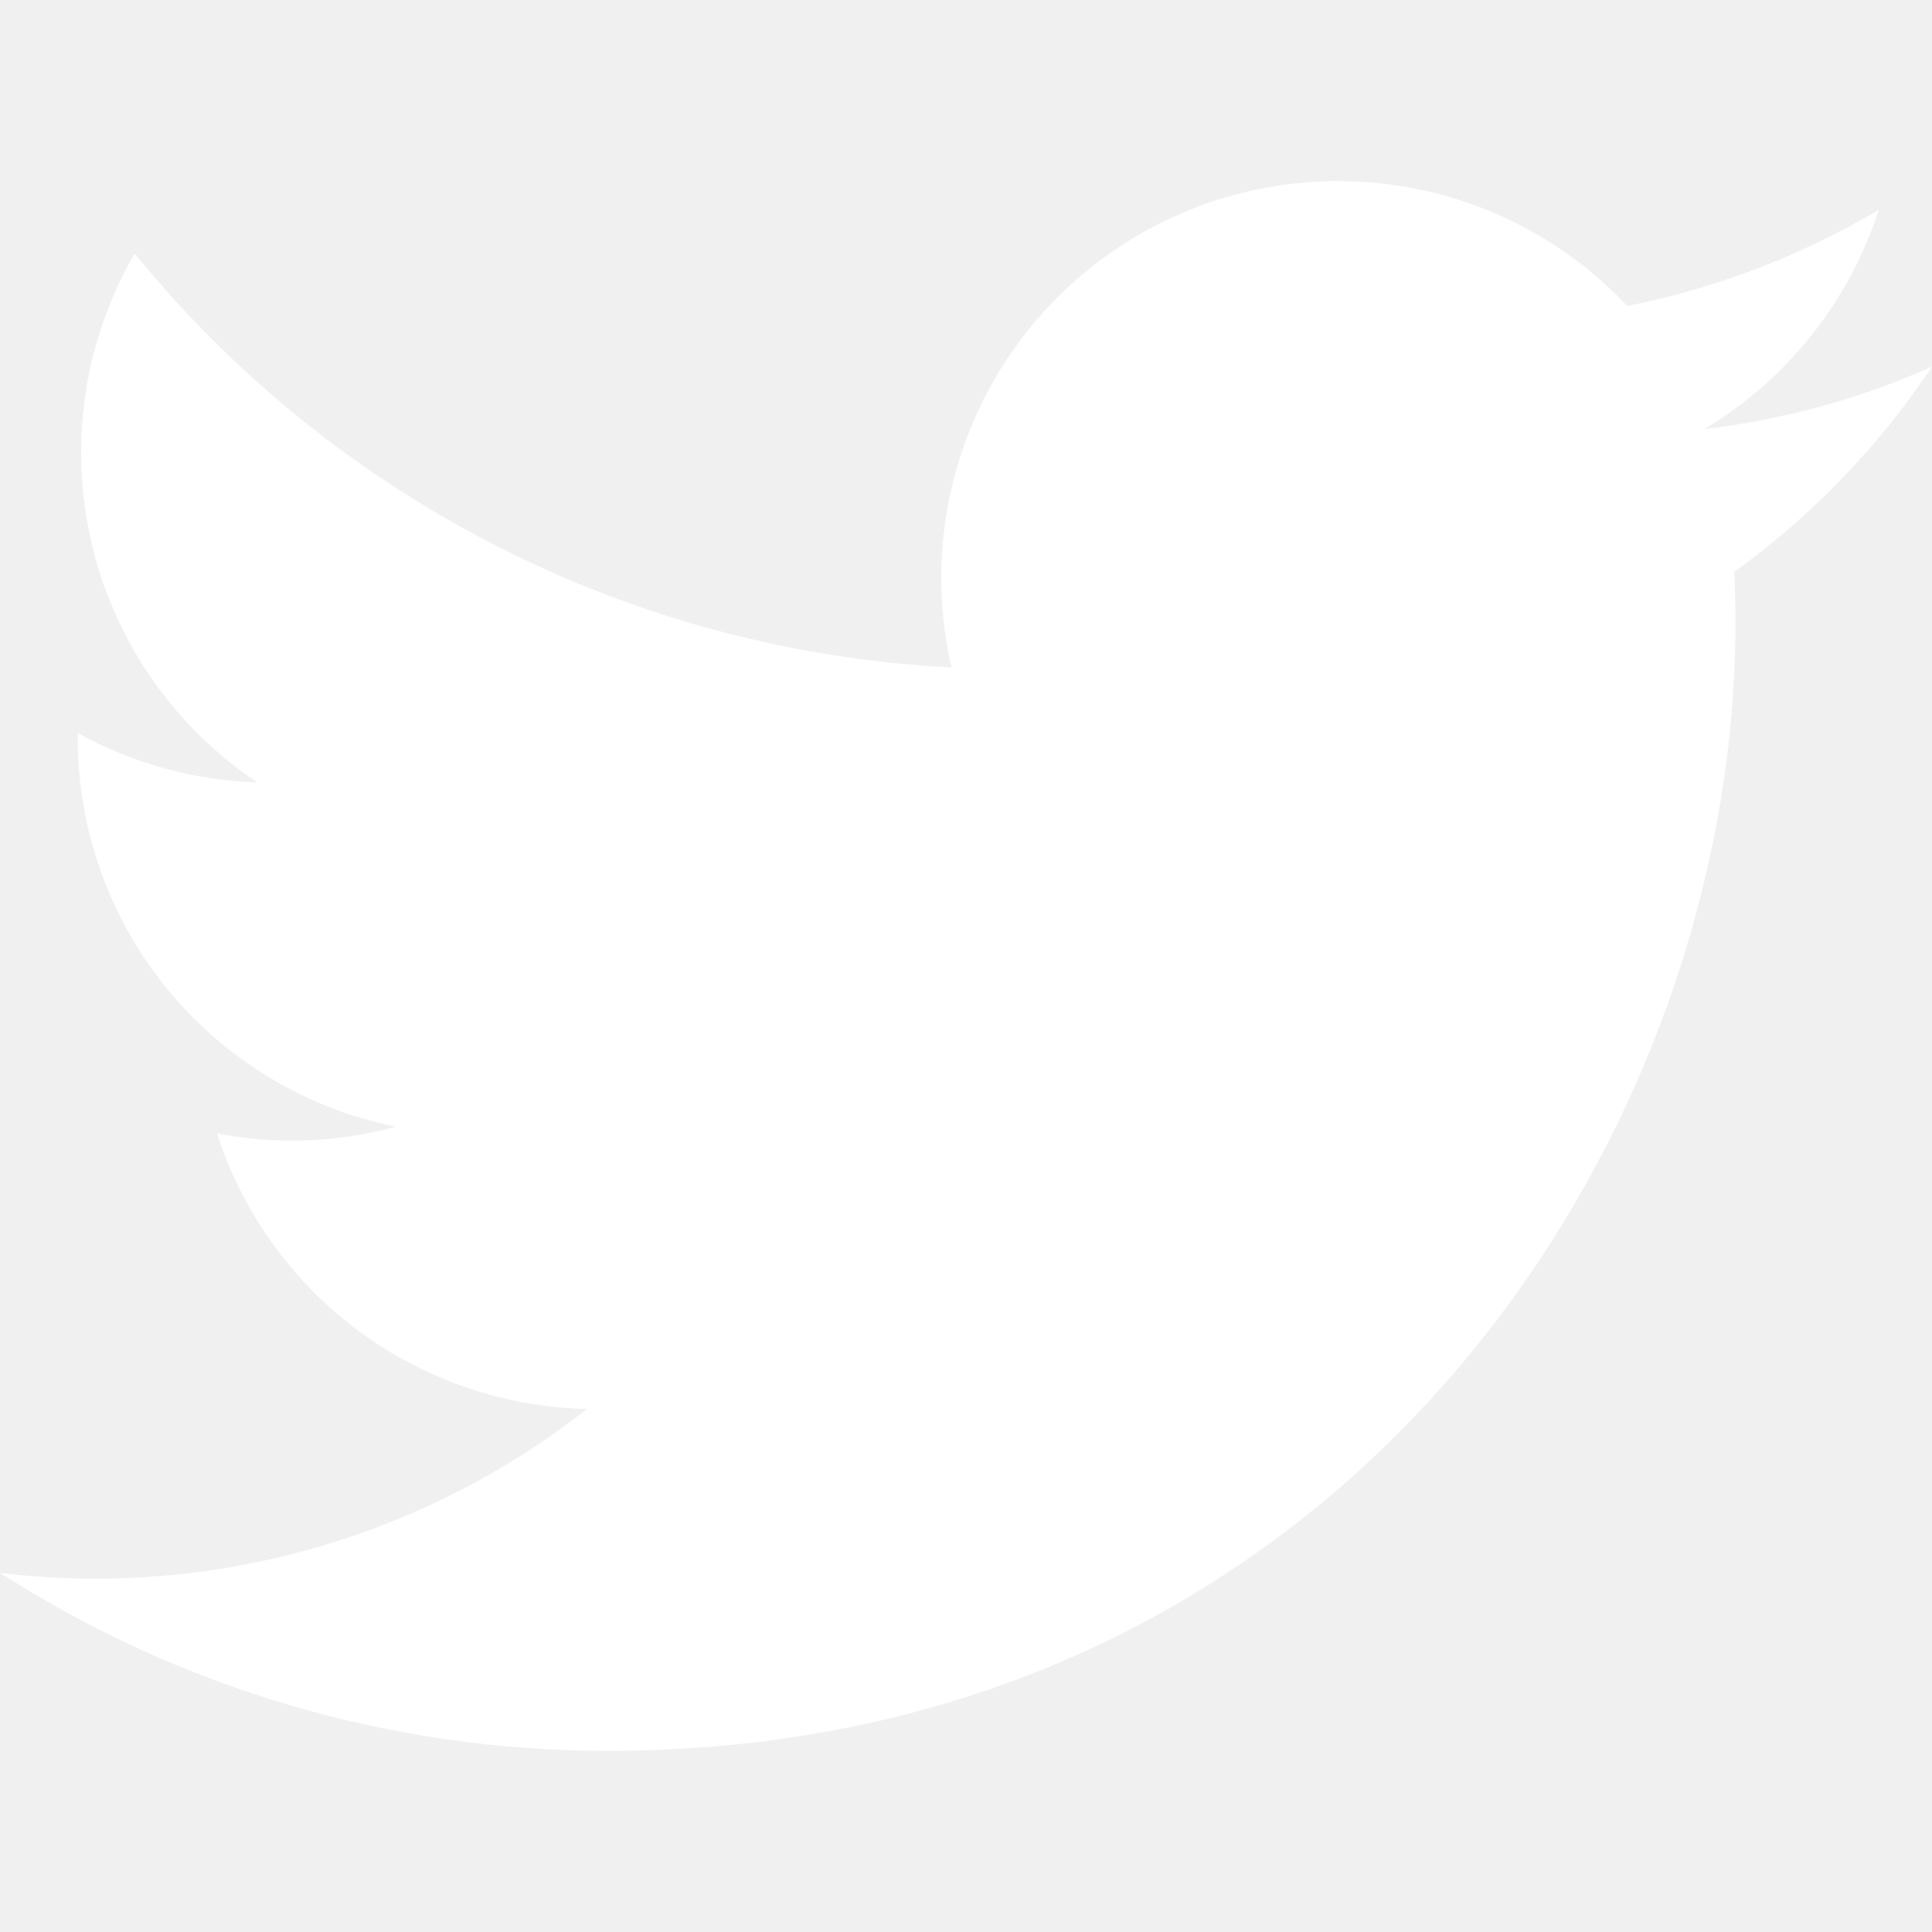
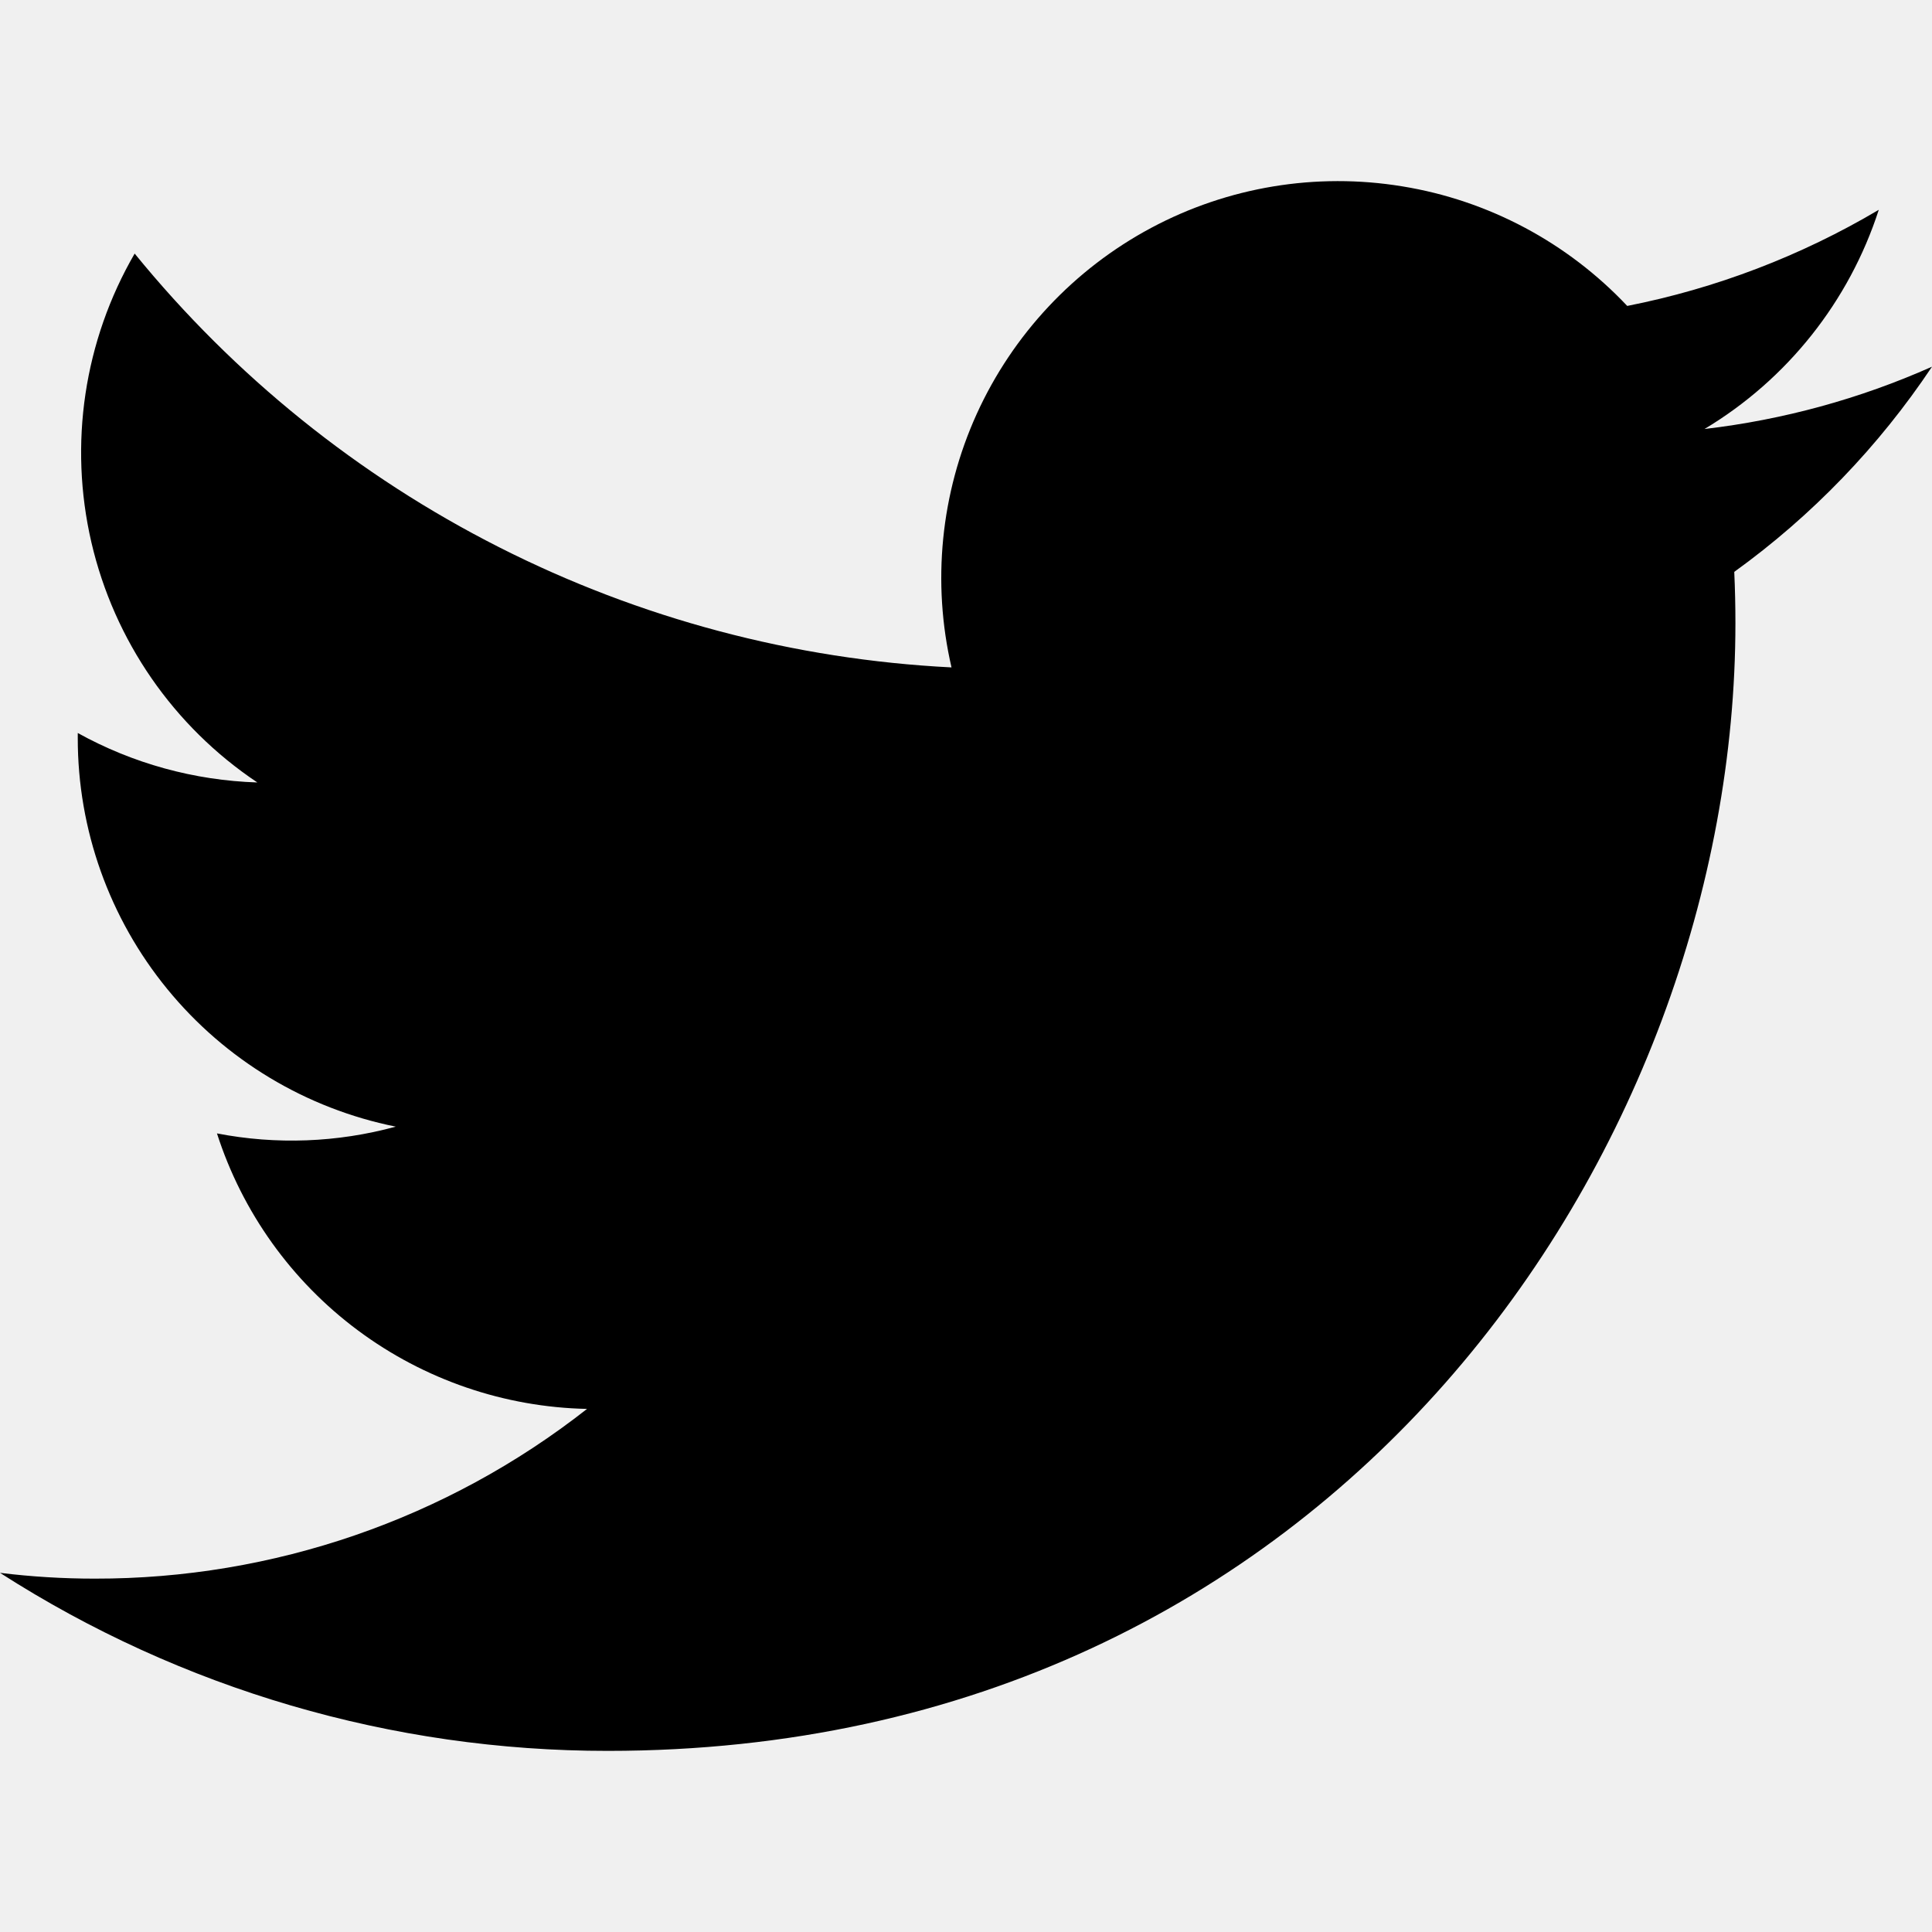
<svg xmlns="http://www.w3.org/2000/svg" width="20" height="20" viewBox="0 0 20 20" fill="none">
-   <path d="M6.292 18.125C13.837 18.125 17.965 11.872 17.965 6.452C17.965 6.276 17.961 6.096 17.953 5.92C18.757 5.34 19.45 4.62 20 3.796C19.252 4.129 18.458 4.346 17.645 4.441C18.501 3.928 19.142 3.121 19.449 2.172C18.644 2.649 17.763 2.986 16.845 3.167C16.226 2.51 15.408 2.074 14.516 1.929C13.625 1.783 12.711 1.934 11.915 2.36C11.119 2.786 10.485 3.462 10.111 4.285C9.738 5.107 9.646 6.029 9.85 6.909C8.219 6.827 6.623 6.403 5.167 5.665C3.71 4.927 2.425 3.891 1.394 2.625C0.87 3.528 0.71 4.596 0.946 5.614C1.182 6.631 1.796 7.52 2.664 8.1C2.012 8.079 1.375 7.904 0.805 7.588V7.639C0.804 8.587 1.132 9.506 1.732 10.239C2.332 10.973 3.168 11.476 4.097 11.663C3.493 11.828 2.86 11.852 2.246 11.733C2.508 12.548 3.018 13.261 3.705 13.772C4.392 14.283 5.221 14.567 6.077 14.585C4.624 15.726 2.828 16.345 0.98 16.342C0.653 16.342 0.325 16.322 0 16.282C1.877 17.487 4.061 18.126 6.292 18.125Z" fill="white" />
+   <path d="M6.292 18.125C13.837 18.125 17.965 11.872 17.965 6.452C17.965 6.276 17.961 6.096 17.953 5.92C18.757 5.34 19.45 4.62 20 3.796C19.252 4.129 18.458 4.346 17.645 4.441C18.501 3.928 19.142 3.121 19.449 2.172C18.644 2.649 17.763 2.986 16.845 3.167C16.226 2.51 15.408 2.074 14.516 1.929C13.625 1.783 12.711 1.934 11.915 2.36C11.119 2.786 10.485 3.462 10.111 4.285C9.738 5.107 9.646 6.029 9.85 6.909C8.219 6.827 6.623 6.403 5.167 5.665C3.71 4.927 2.425 3.891 1.394 2.625C0.87 3.528 0.71 4.596 0.946 5.614C1.182 6.631 1.796 7.52 2.664 8.1C2.012 8.079 1.375 7.904 0.805 7.588V7.639C0.804 8.587 1.132 9.506 1.732 10.239C2.332 10.973 3.168 11.476 4.097 11.663C3.493 11.828 2.86 11.852 2.246 11.733C2.508 12.548 3.018 13.261 3.705 13.772C4.392 14.283 5.221 14.567 6.077 14.585C4.624 15.726 2.828 16.345 0.98 16.342C0.653 16.342 0.325 16.322 0 16.282C1.877 17.487 4.061 18.126 6.292 18.125Z" fill="currentColor" />
</svg>
